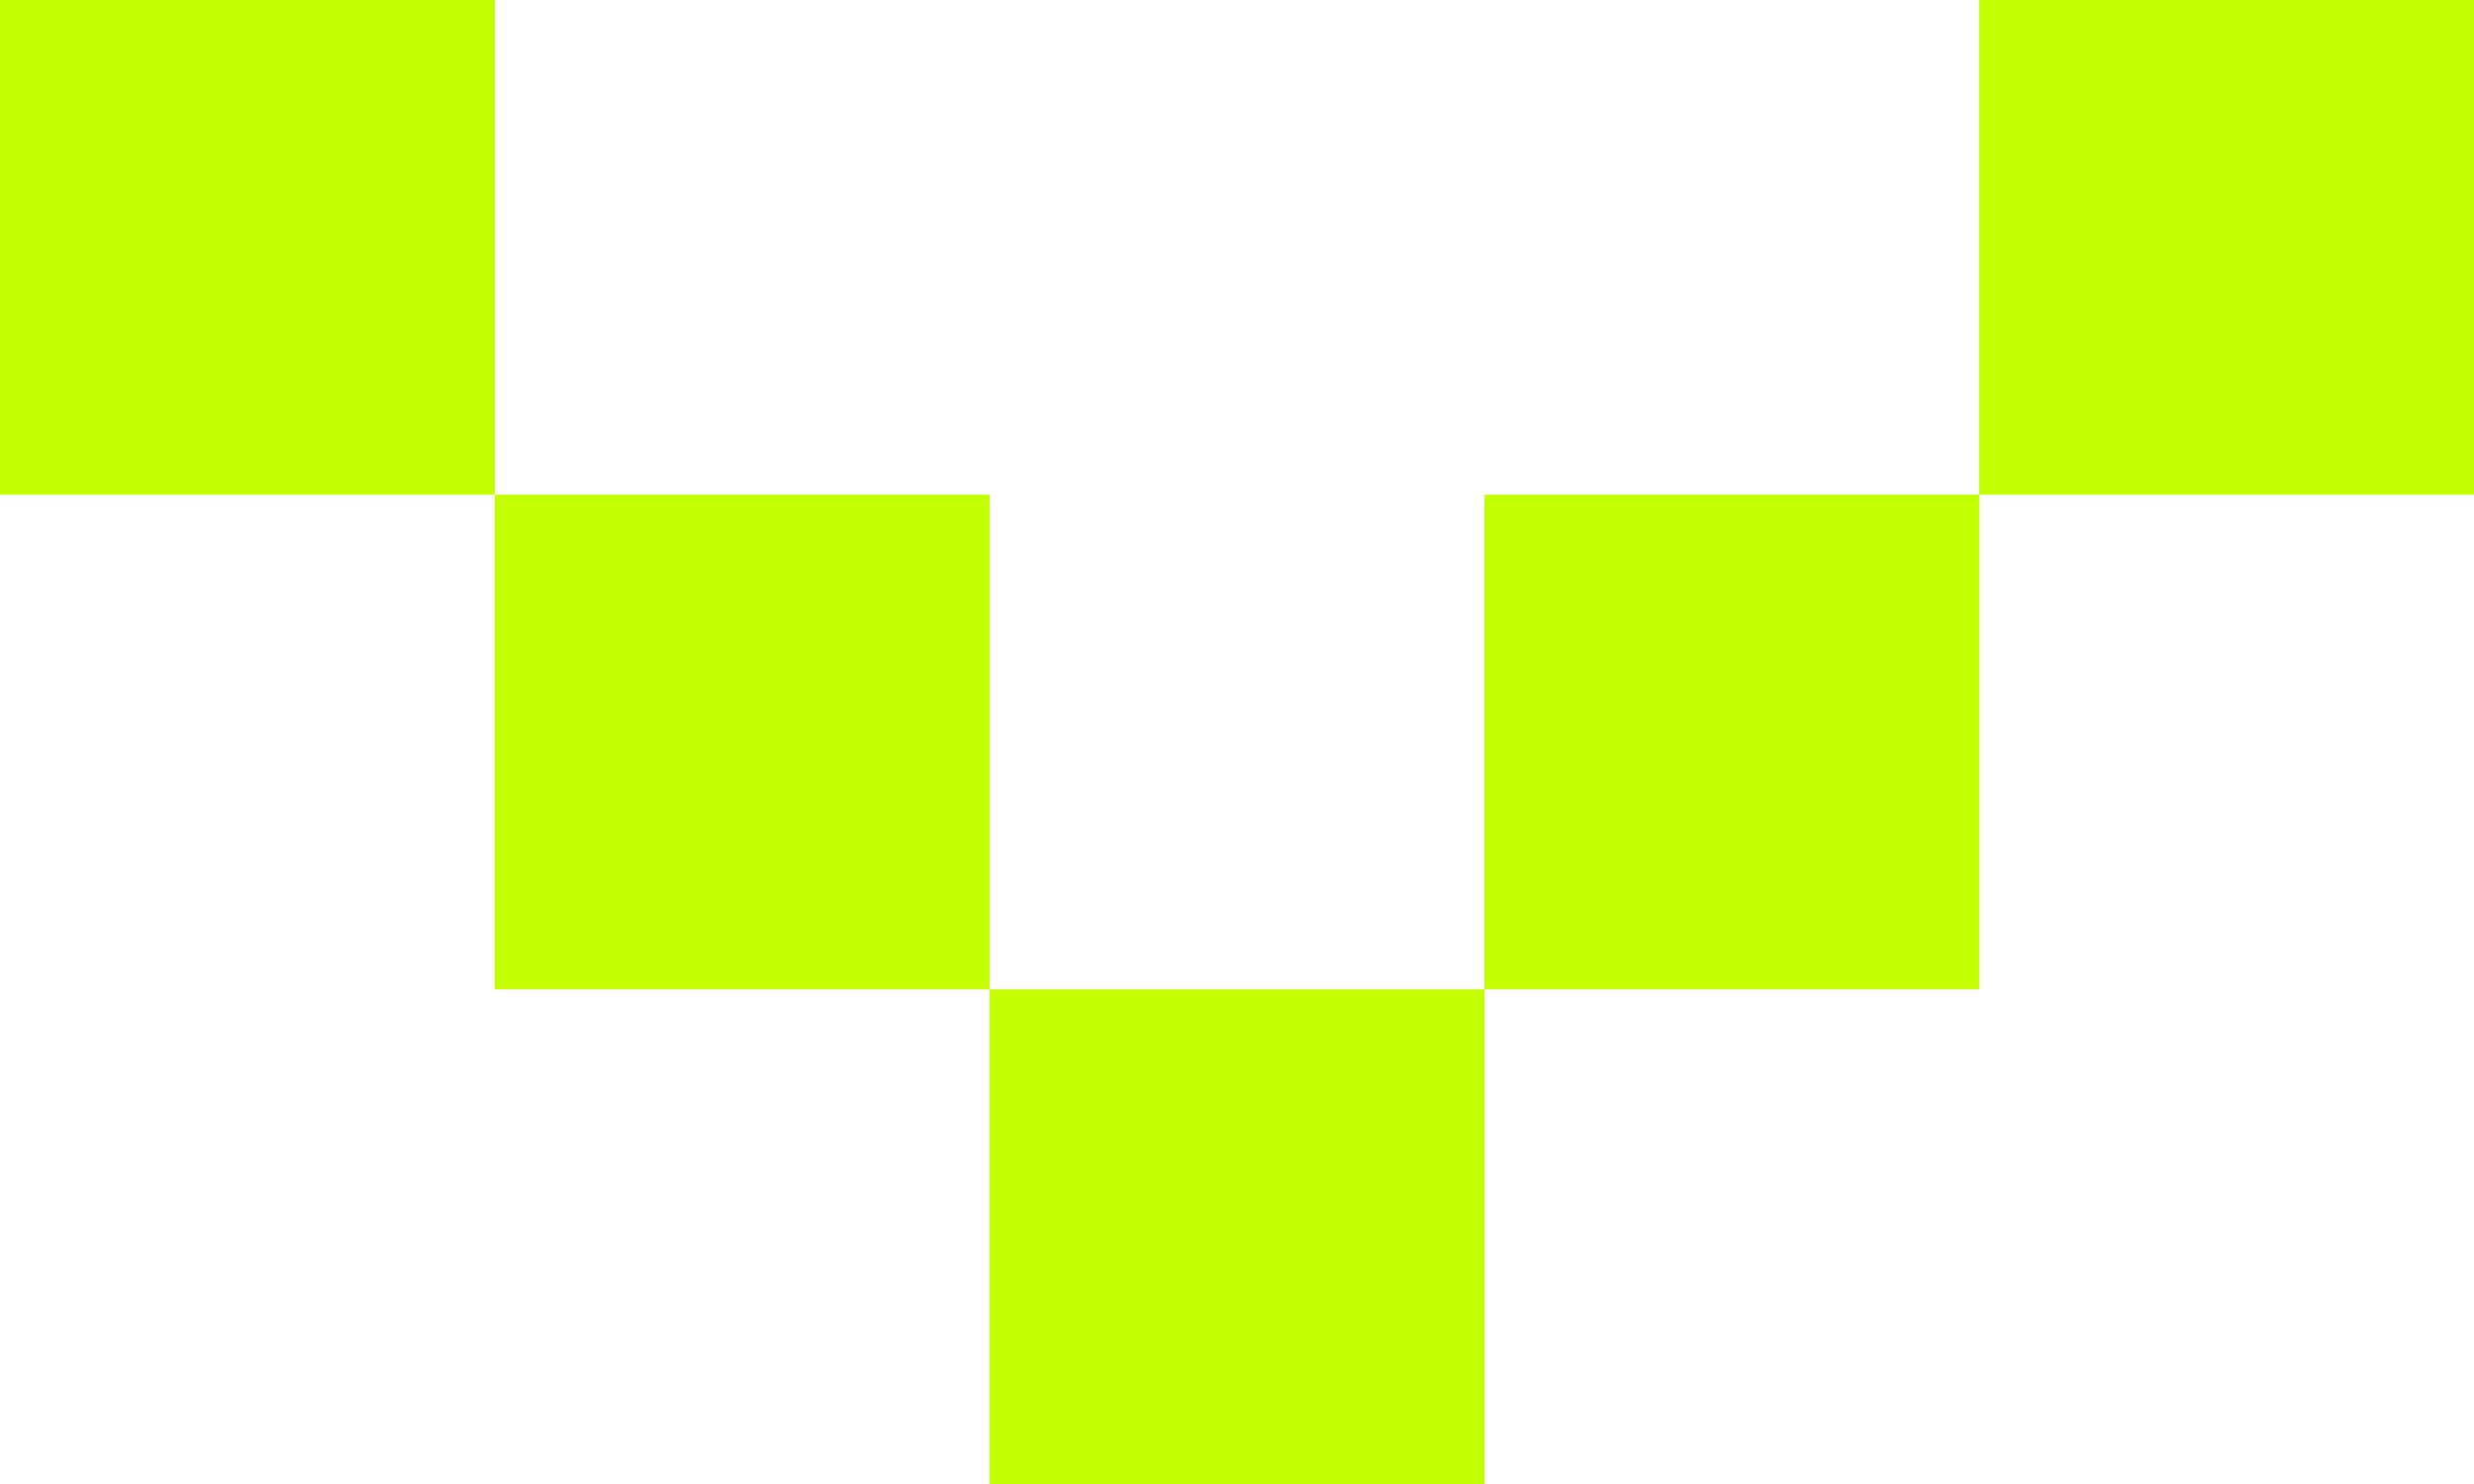
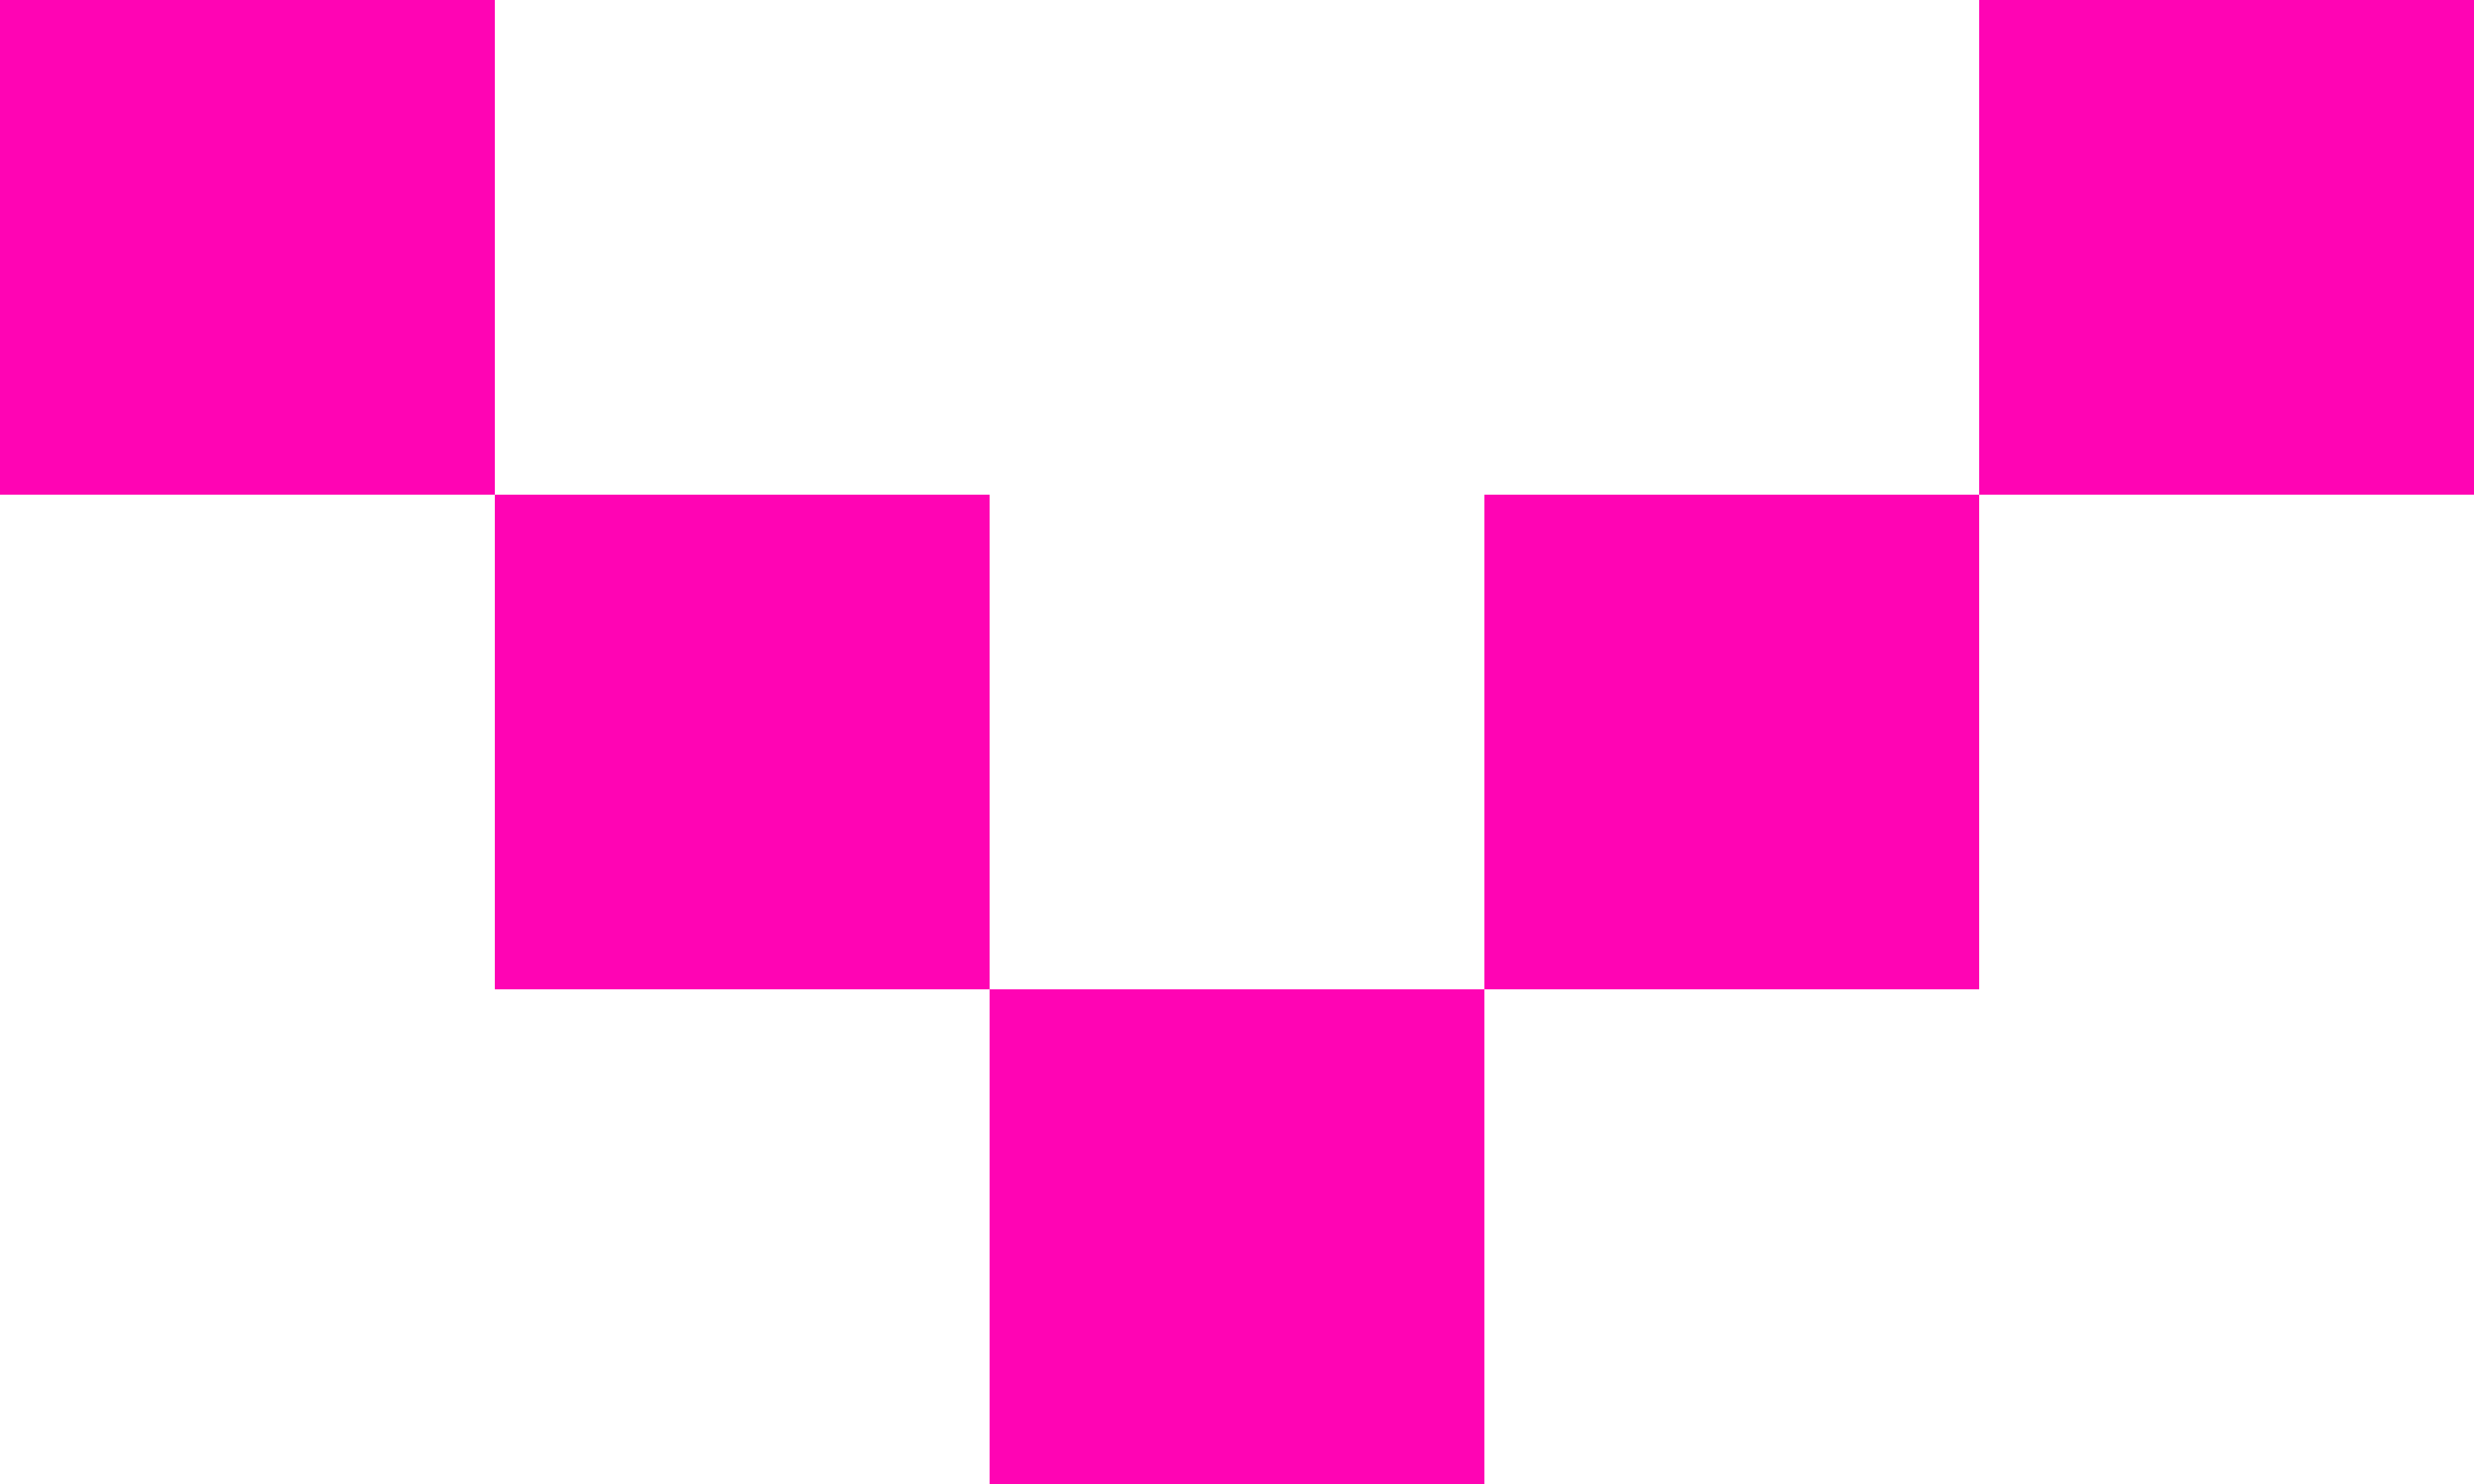
<svg xmlns="http://www.w3.org/2000/svg" height="6" viewBox="0 0 10 6" width="10">
-   <path d="m6 4v2h-2v-2zm2-2v2h-2v-2zm-4 0v2h-2v-2zm6-2v2h-2v-2zm-8 0v2h-2v-2z" fill="#c3ff00" fill-rule="evenodd" />
+   <path d="m6 4v2h-2v-2zm2-2v2h-2v-2zm-4 0v2h-2v-2zm6-2v2h-2v-2zm-8 0v2h-2v-2z" fill="#ff04b4" fill-rule="evenodd" />
</svg>
